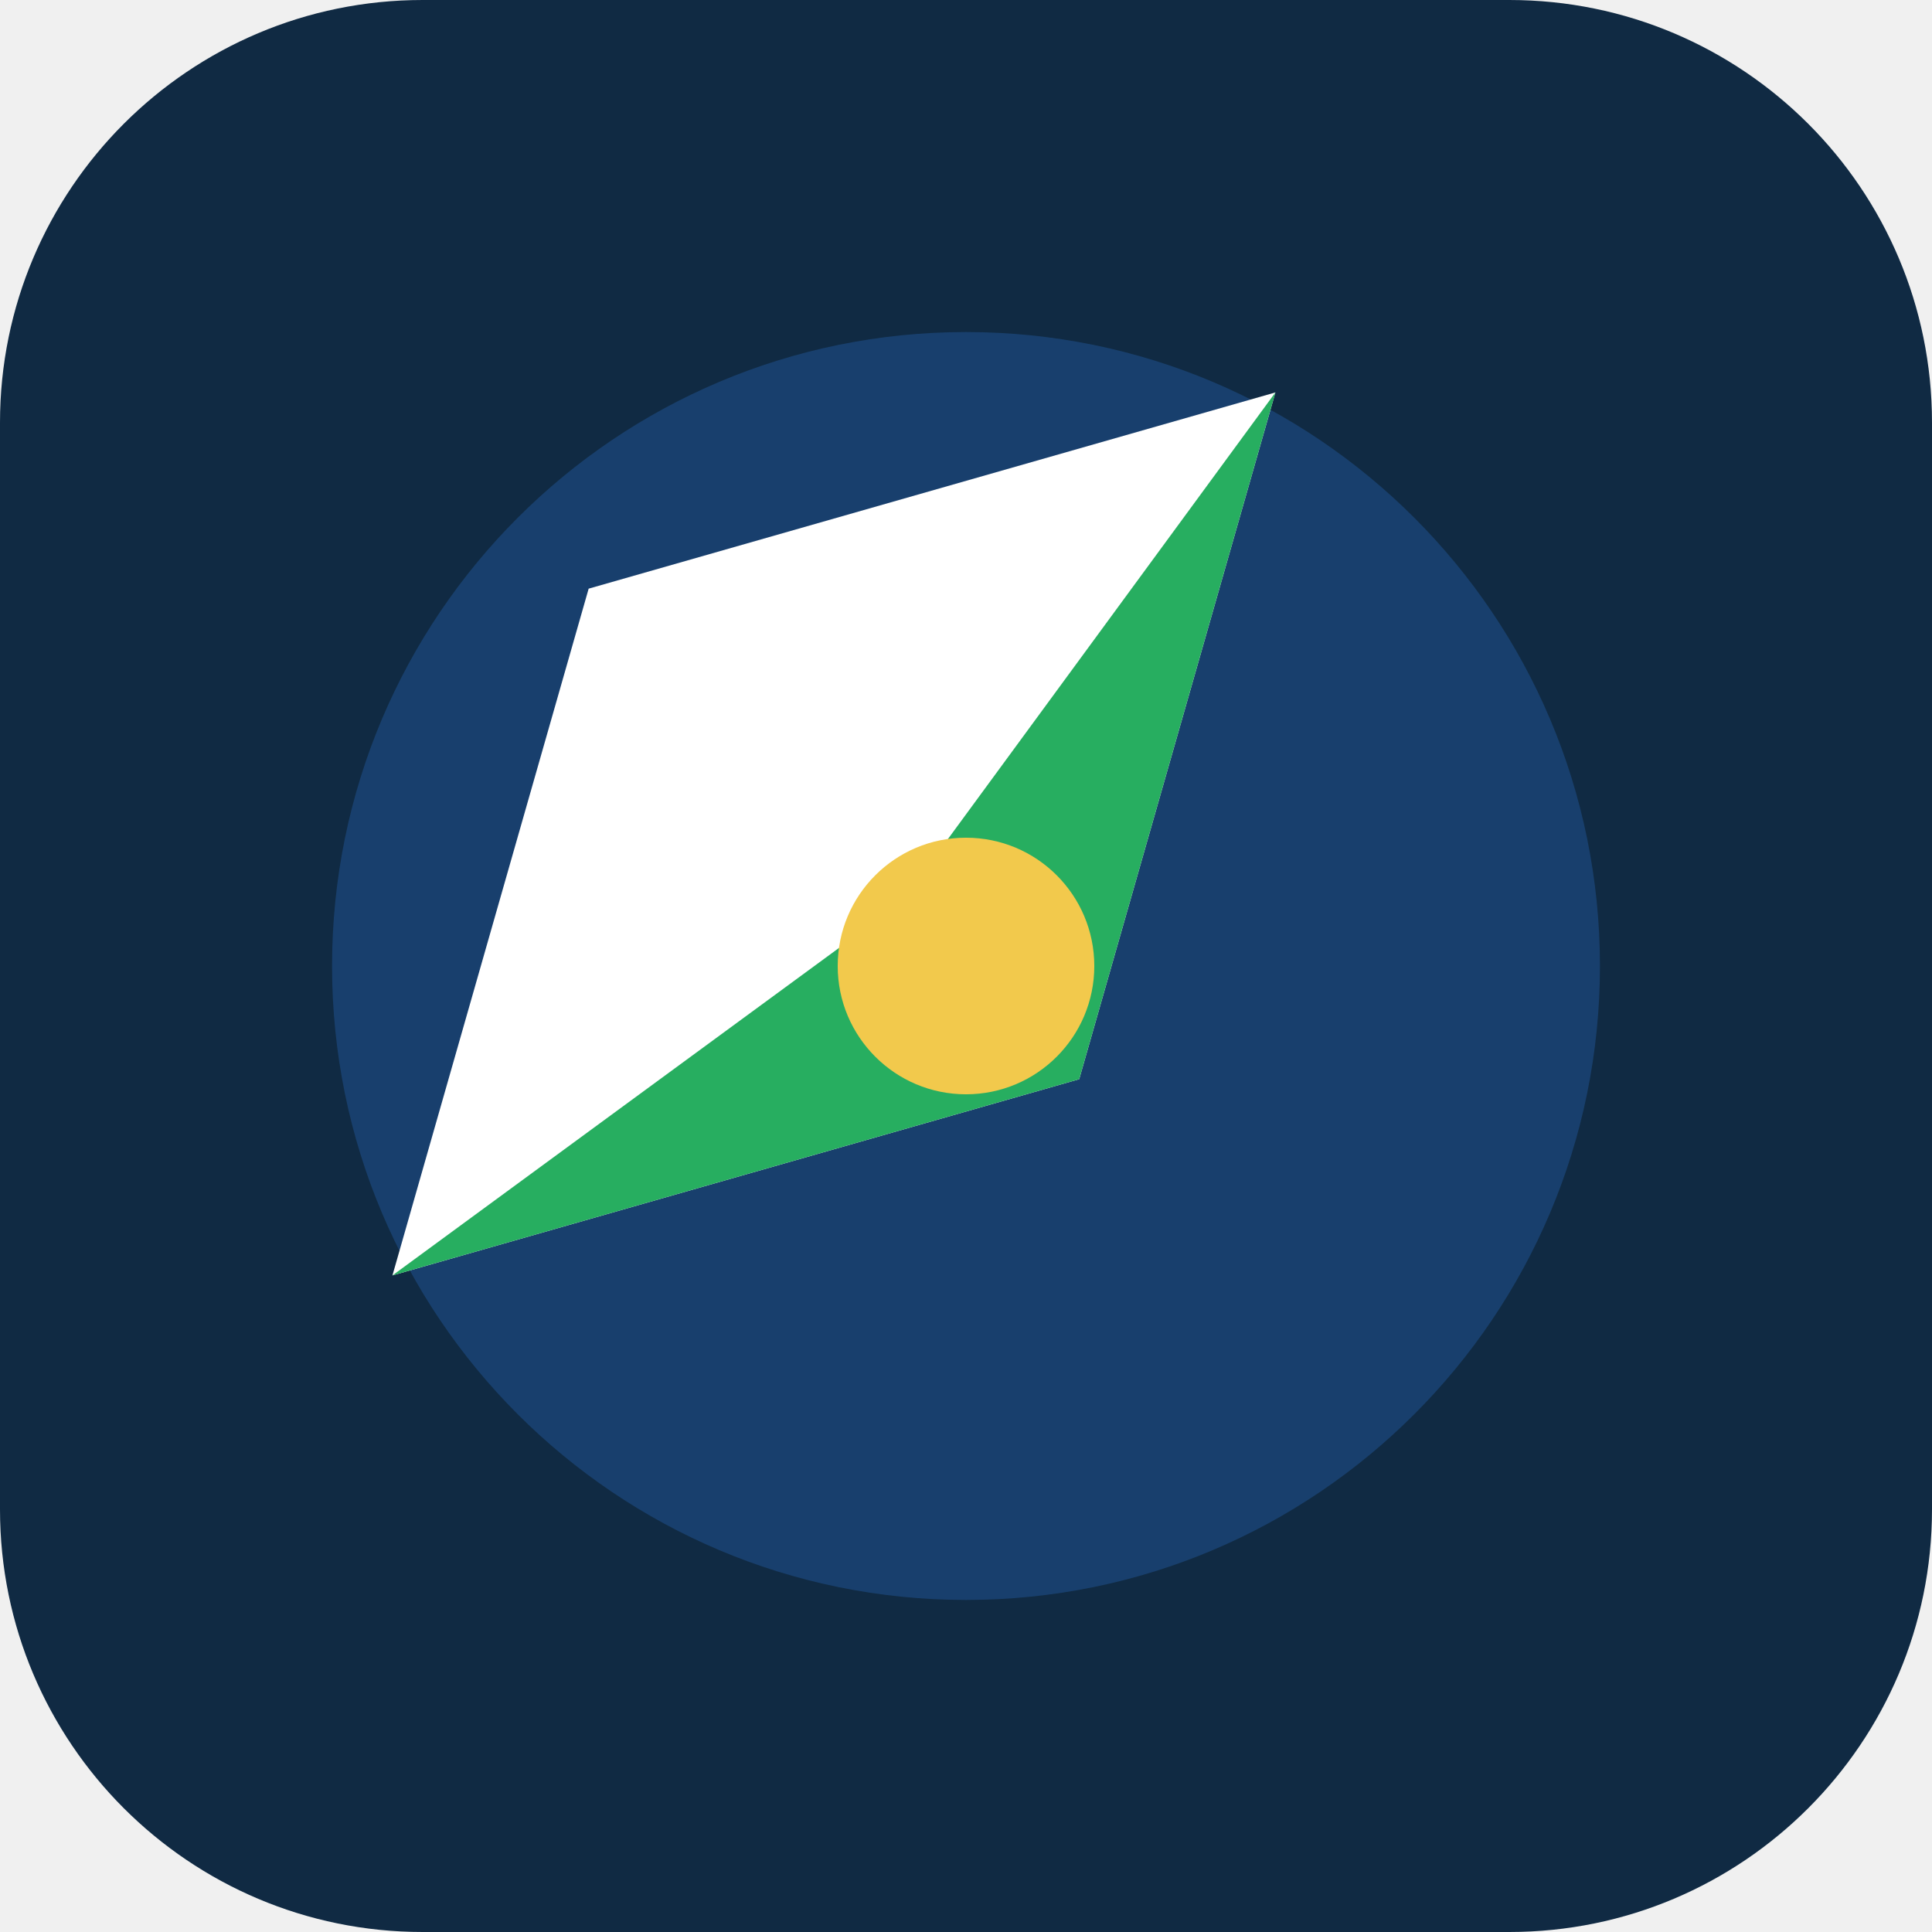
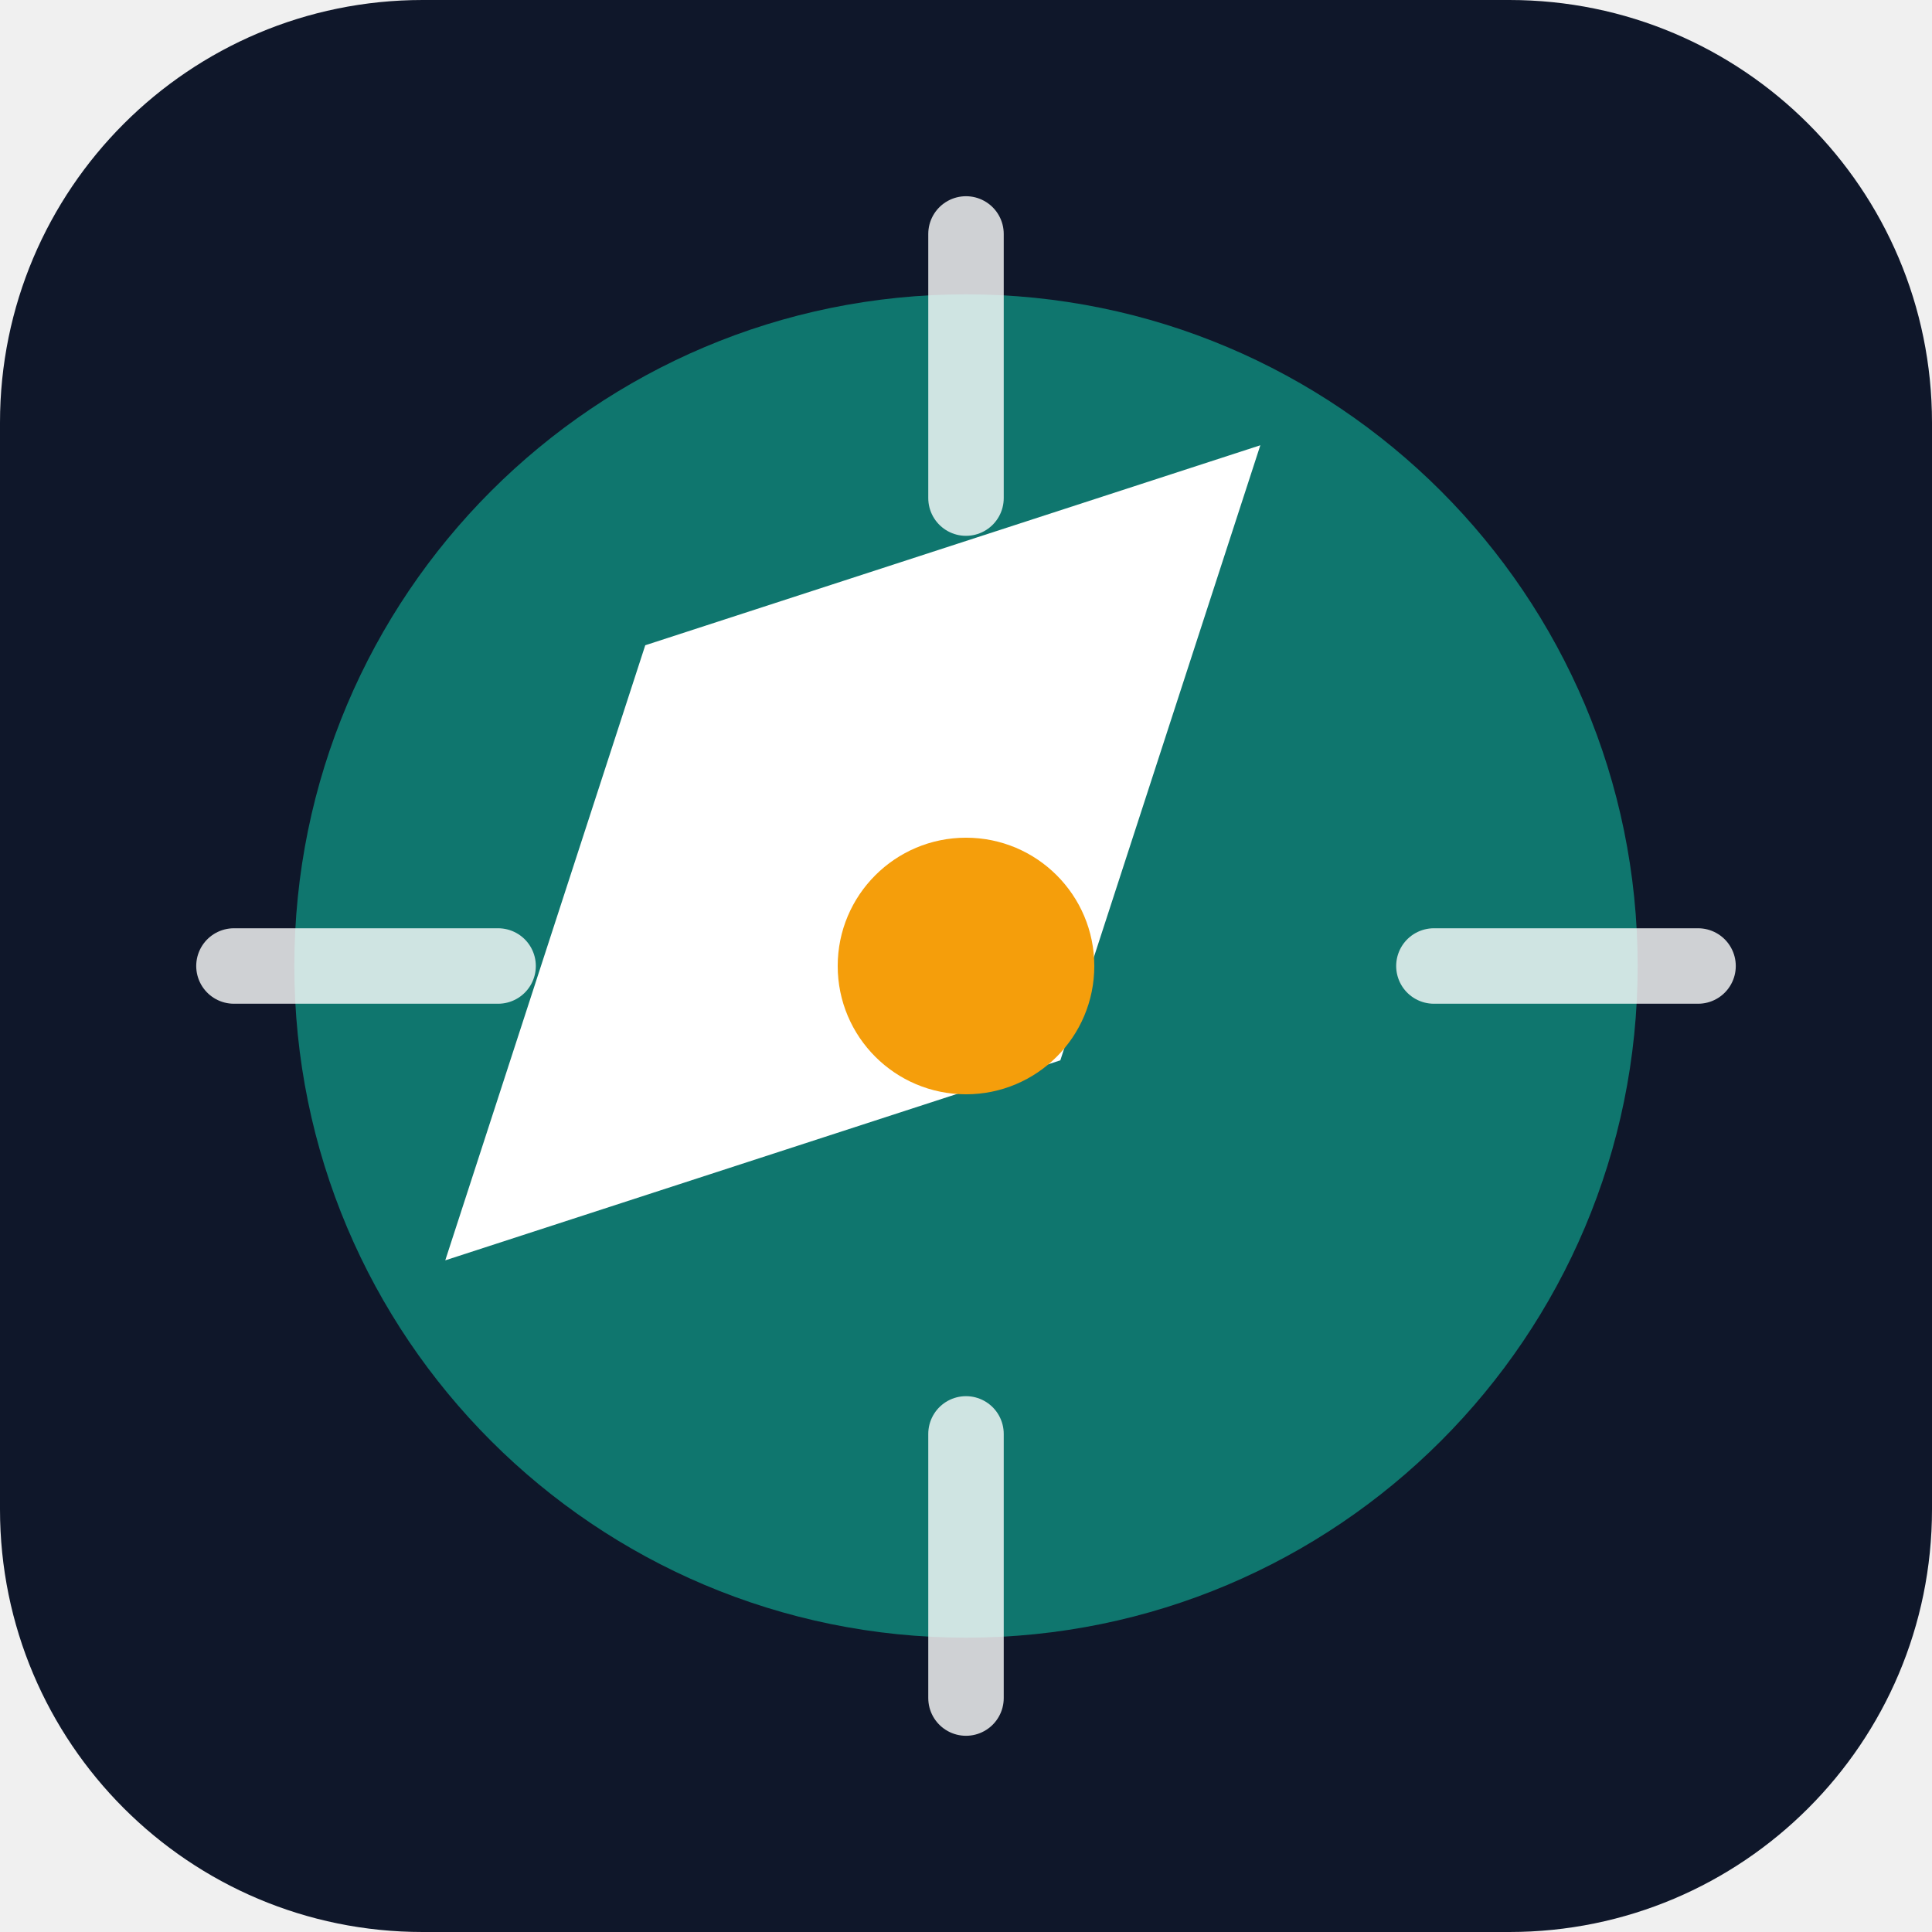
<svg xmlns="http://www.w3.org/2000/svg" viewBox="0 0 512 512">
-   <rect width="512" height="512" rx="112" fill="#102A43" />
-   <circle cx="256" cy="256" r="168" fill="#2F80ED" opacity=".25" />
-   <path d="M338 104 286 286 104 338l52-182 182-52Z" fill="#fff" />
-   <path d="M286 286 104 338l135-99 99-135-52 182Z" fill="#27AE60" />
-   <circle cx="256" cy="256" r="34" fill="#F2C94C" />
+   <rect width="512" height="512" rx="112" fill="#0f172a" />
+   <circle cx="256" cy="256" r="178" fill="#0f766e" />
+   <path d="M334 118 281 281 118 334l53-163 163-53Z" fill="#fff" />
+   <circle cx="256" cy="256" r="34" fill="#f59e0b" />
+   <path d="M256 62v70M256 380v70M62 256h70M380 256h70" stroke="#ffffff" stroke-width="20" stroke-linecap="round" opacity=".8" />
</svg>
